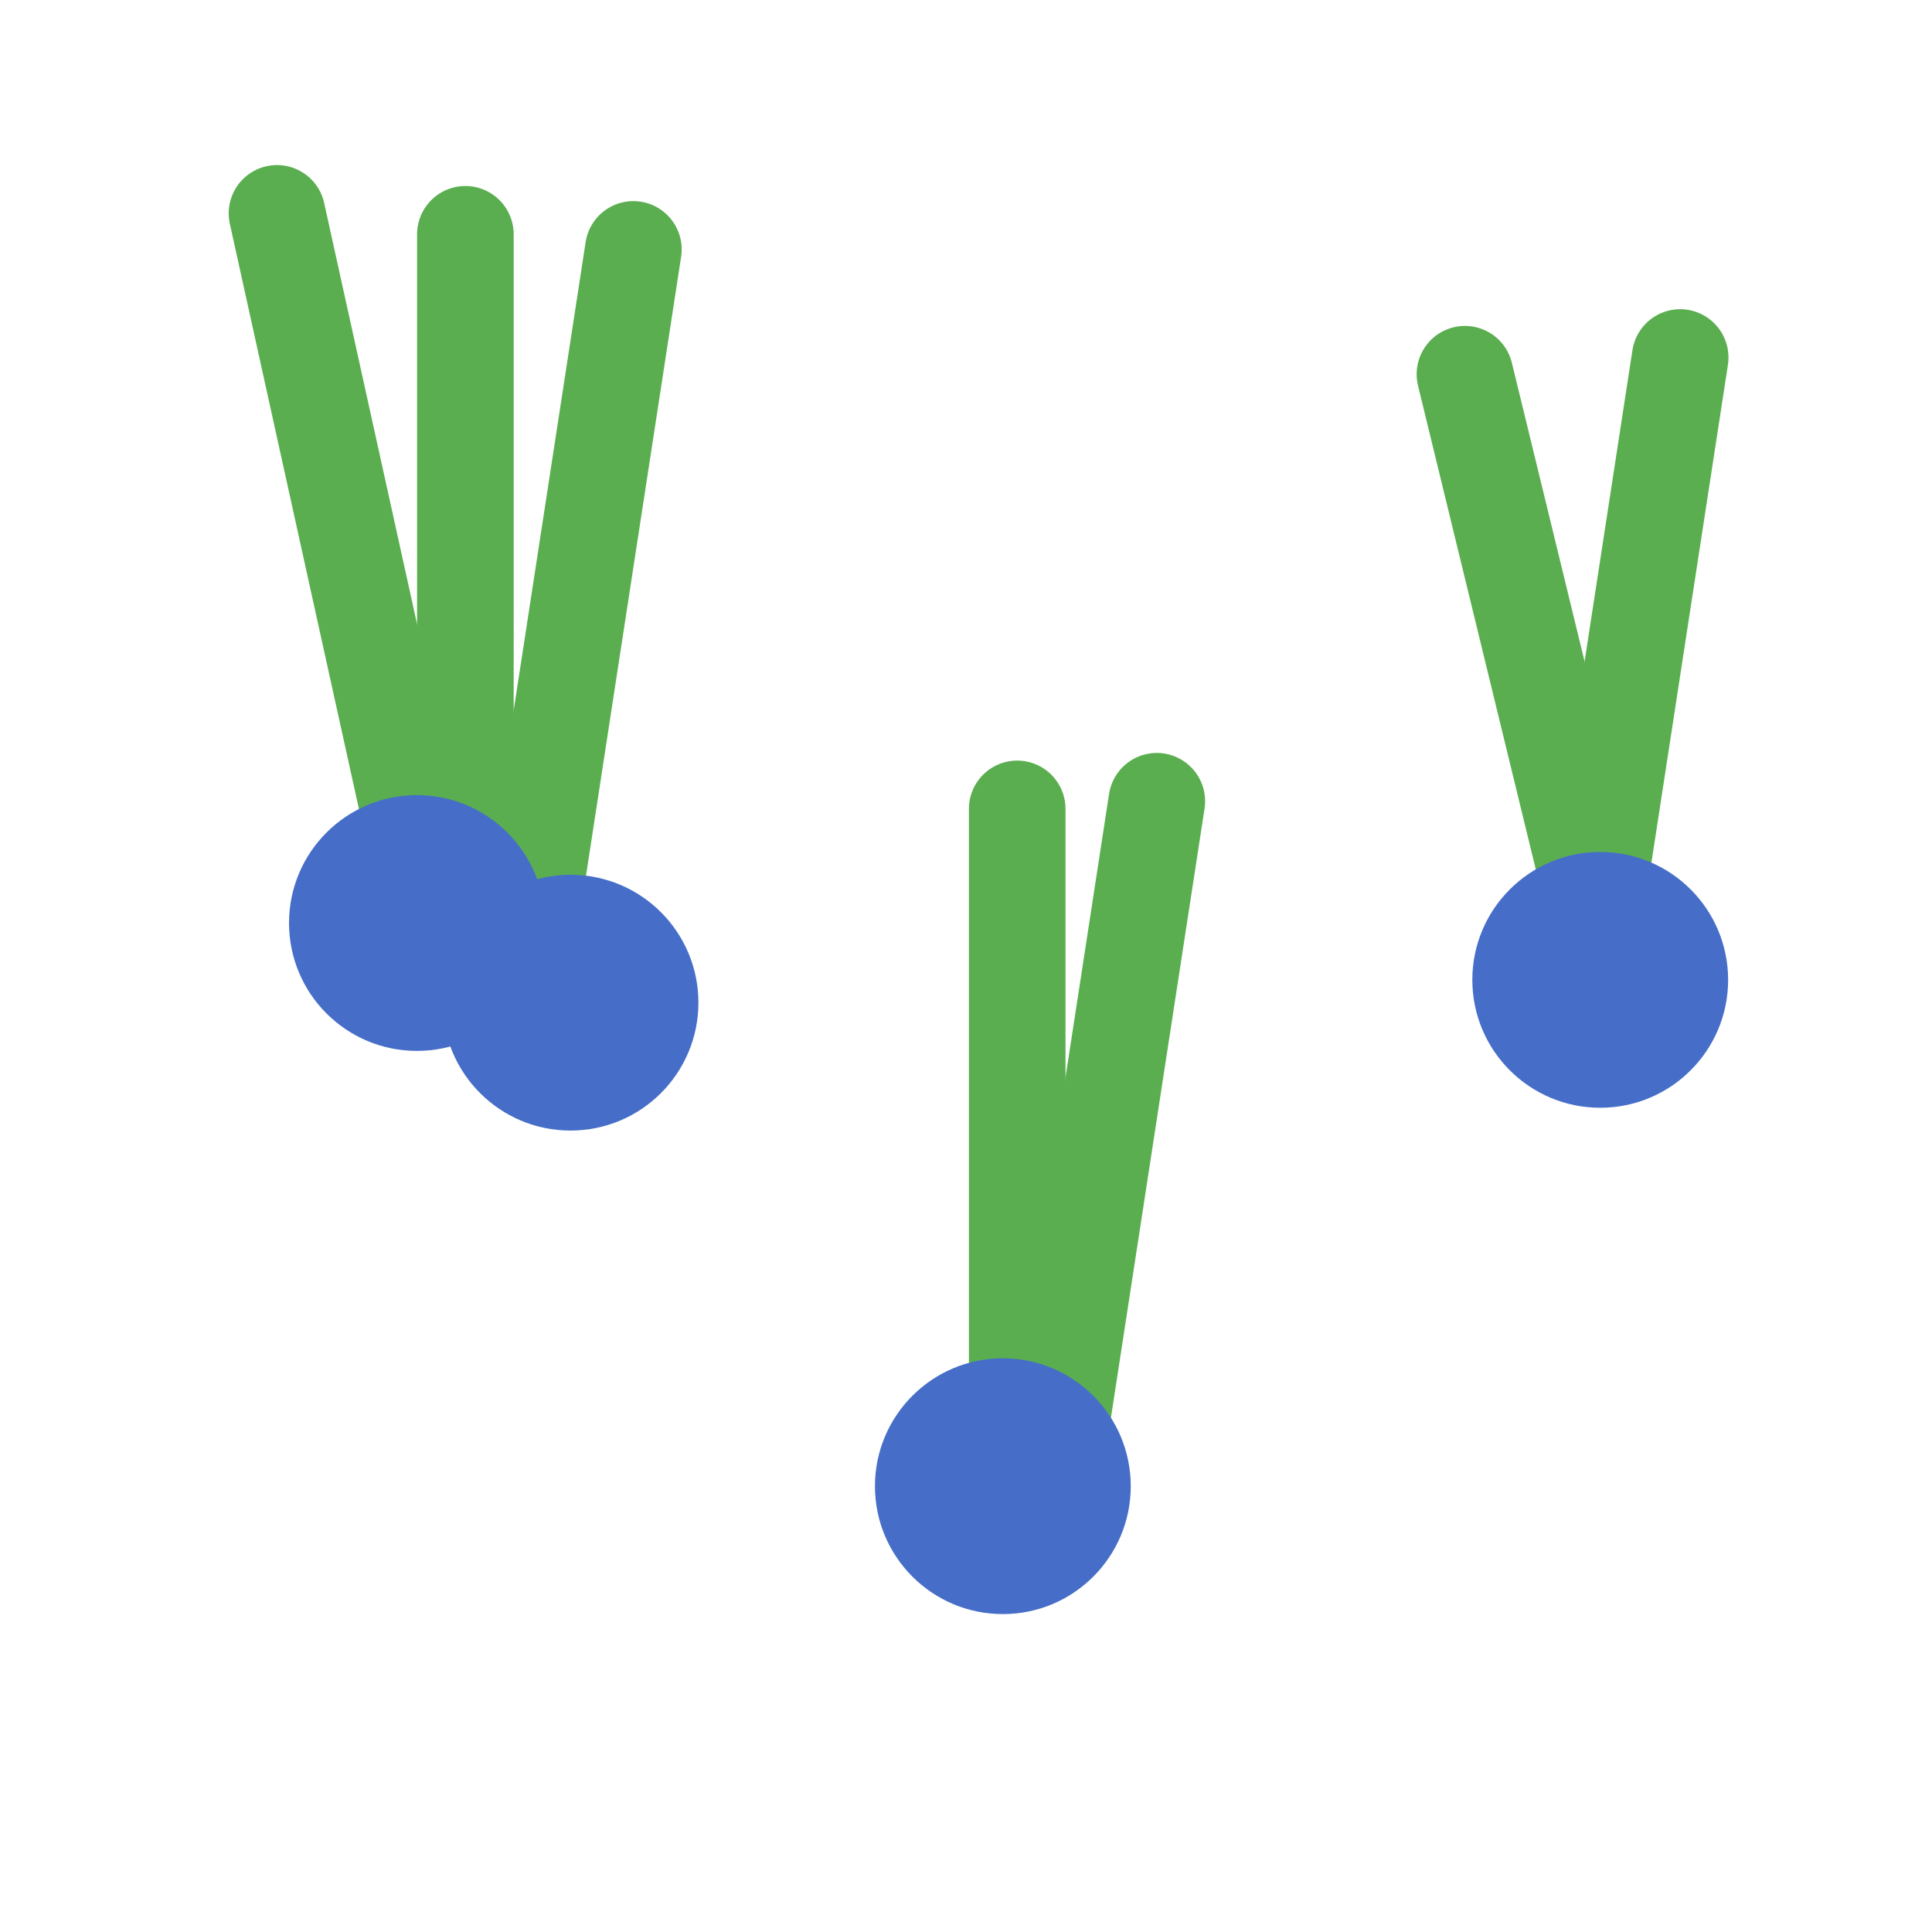
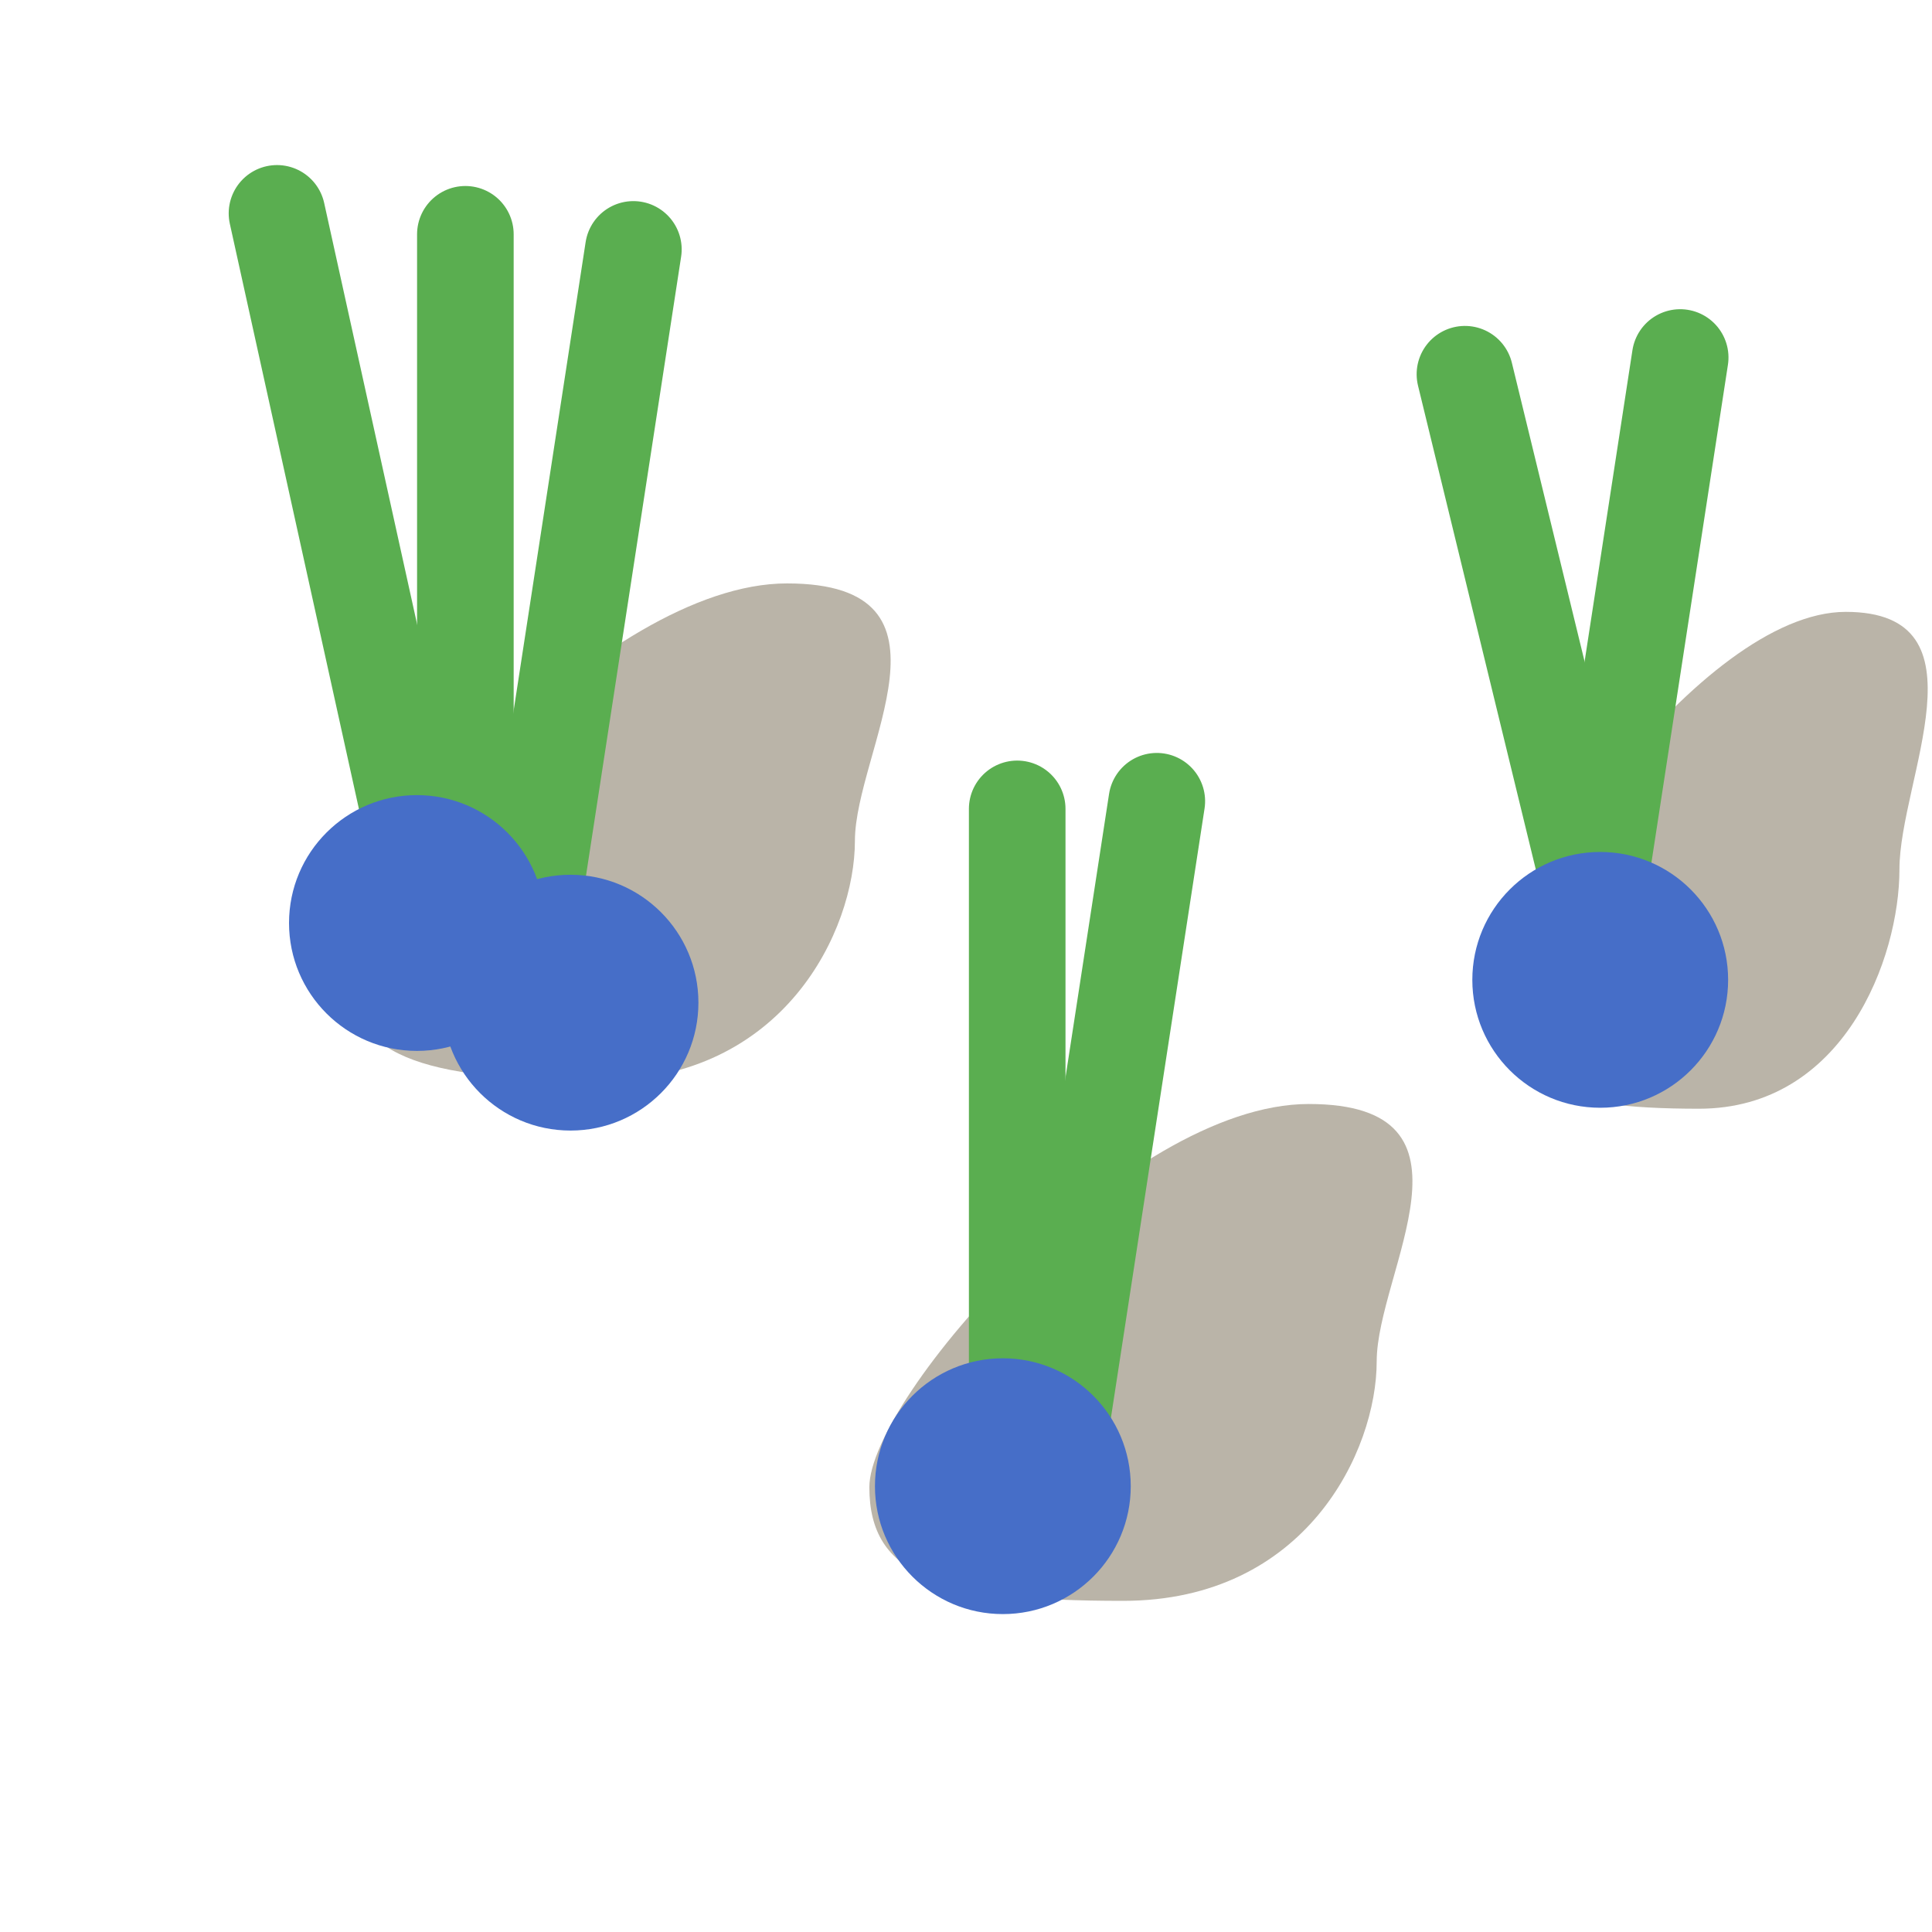
- <svg xmlns="http://www.w3.org/2000/svg" width="40" height="40">
-   <g>
+ <svg xmlns="http://www.w3.org/2000/svg" width="40" height="40" version="1.1" id="svg2">
+   <defs id="defs2" />
+   <path id="path2-3" style="fill:#3f2f0c;fill-opacity:0.359;stroke-width:1.257" d="m 28.503,28.186 c 0,1.848 -1.461,4.958 -5.252,4.958 -3.791,0 -5.252,-0.506 -5.252,-2.353 0,-1.848 5.306,-7.934 9.097,-7.934 3.791,0 1.407,3.482 1.407,5.33 z" />
+   <path id="path2-3-8" style="fill:#3f2f0c;fill-opacity:0.359;stroke-width:1.257" d="m 17.7,17.408 c 0,1.848 -1.461,4.958 -5.252,4.958 -3.791,0 -5.252,-0.506 -5.252,-2.353 0,-1.848 5.306,-7.934 9.097,-7.934 3.791,0 1.407,3.482 1.407,5.33 z" />
+   <path id="path2-3-8-5" style="fill:#3f2f0c;fill-opacity:0.359;stroke-width:1.118" d="m 39.326,17.997 c 0,1.848 -1.155,4.958 -4.151,4.958 -2.997,0 -4.151,-0.506 -4.151,-2.353 0,-1.848 4.194,-7.934 7.19,-7.934 2.997,0 1.112,3.482 1.112,5.33 z" />
+   <g id="g2">
    <path stroke="#5aae50" stroke-linejoin="round" stroke-linecap="round" stroke-width="2" fill="none" d="m21.06,16.747l0,13.239" class="stem" id="svg_3" />
    <path transform="rotate(8.73613 22.9446 23.1314)" stroke="#5aae50" stroke-linejoin="round" stroke-linecap="round" stroke-width="2" fill="none" d="m22.945,16.512l0,13.239" class="stem" id="svg_5" />
    <path stroke="#5aae50" stroke-linejoin="round" stroke-linecap="round" stroke-width="2" fill="none" d="m9.635,4.851l0,13.239" class="stem" id="svg_7" />
    <path stroke="#5aae50" transform="rotate(8.73613 12.1084 11.7062)" stroke-linejoin="round" stroke-linecap="round" stroke-width="2" fill="none" d="m12.108,5.087l0,13.239" class="stem" id="svg_8" />
    <path stroke="#5aae50" transform="rotate(-12.4399 7.16138 10.8817)" stroke-linejoin="round" stroke-linecap="round" stroke-width="2" fill="none" d="m7.161,4.262l0,13.239" class="stem" id="svg_9" />
    <path transform="rotate(-13.6828 31.8963 14.1797)" stroke="#5aae50" stroke-linejoin="round" stroke-linecap="round" stroke-width="2" fill="none" d="m31.896,7.56l0,13.239" class="stem" id="svg_10" />
    <path transform="rotate(8.73613 33.7809 13.9441)" stroke="#5aae50" stroke-linejoin="round" stroke-linecap="round" stroke-width="2" fill="none" d="m33.781,7.325l0,13.239" class="stem" id="svg_11" />
    <path fill="#466ec8" d="m5.984,19.11c0,-1.462 1.185,-2.648 2.648,-2.648c1.462,0 2.648,1.185 2.648,2.648c0,1.462 -1.185,2.648 -2.648,2.648c-1.462,0 -2.648,-1.185 -2.648,-2.648z" class="flower" id="svg_12" />
    <path fill="#466ec8" d="m18.115,30.77c0,-1.462 1.185,-2.648 2.648,-2.648c1.462,0 2.648,1.185 2.648,2.648c0,1.462 -1.185,2.648 -2.648,2.648c-1.462,0 -2.648,-1.185 -2.648,-2.648z" class="flower" id="svg_13" />
    <path fill="#466ec8" d="m30.483,20.287c0,-1.462 1.185,-2.648 2.648,-2.648c1.462,0 2.648,1.185 2.648,2.648c0,1.462 -1.185,2.648 -2.648,2.648c-1.462,0 -2.648,-1.185 -2.648,-2.648z" class="flower" id="svg_14" />
    <path fill="#466ec8" d="m9.164,20.759c0,-1.462 1.185,-2.648 2.648,-2.648c1.462,0 2.648,1.185 2.648,2.648c0,1.462 -1.185,2.648 -2.648,2.648c-1.462,0 -2.648,-1.185 -2.648,-2.648z" class="flower" id="svg_15" />
  </g>
+   <g id="g3" />
</svg>
